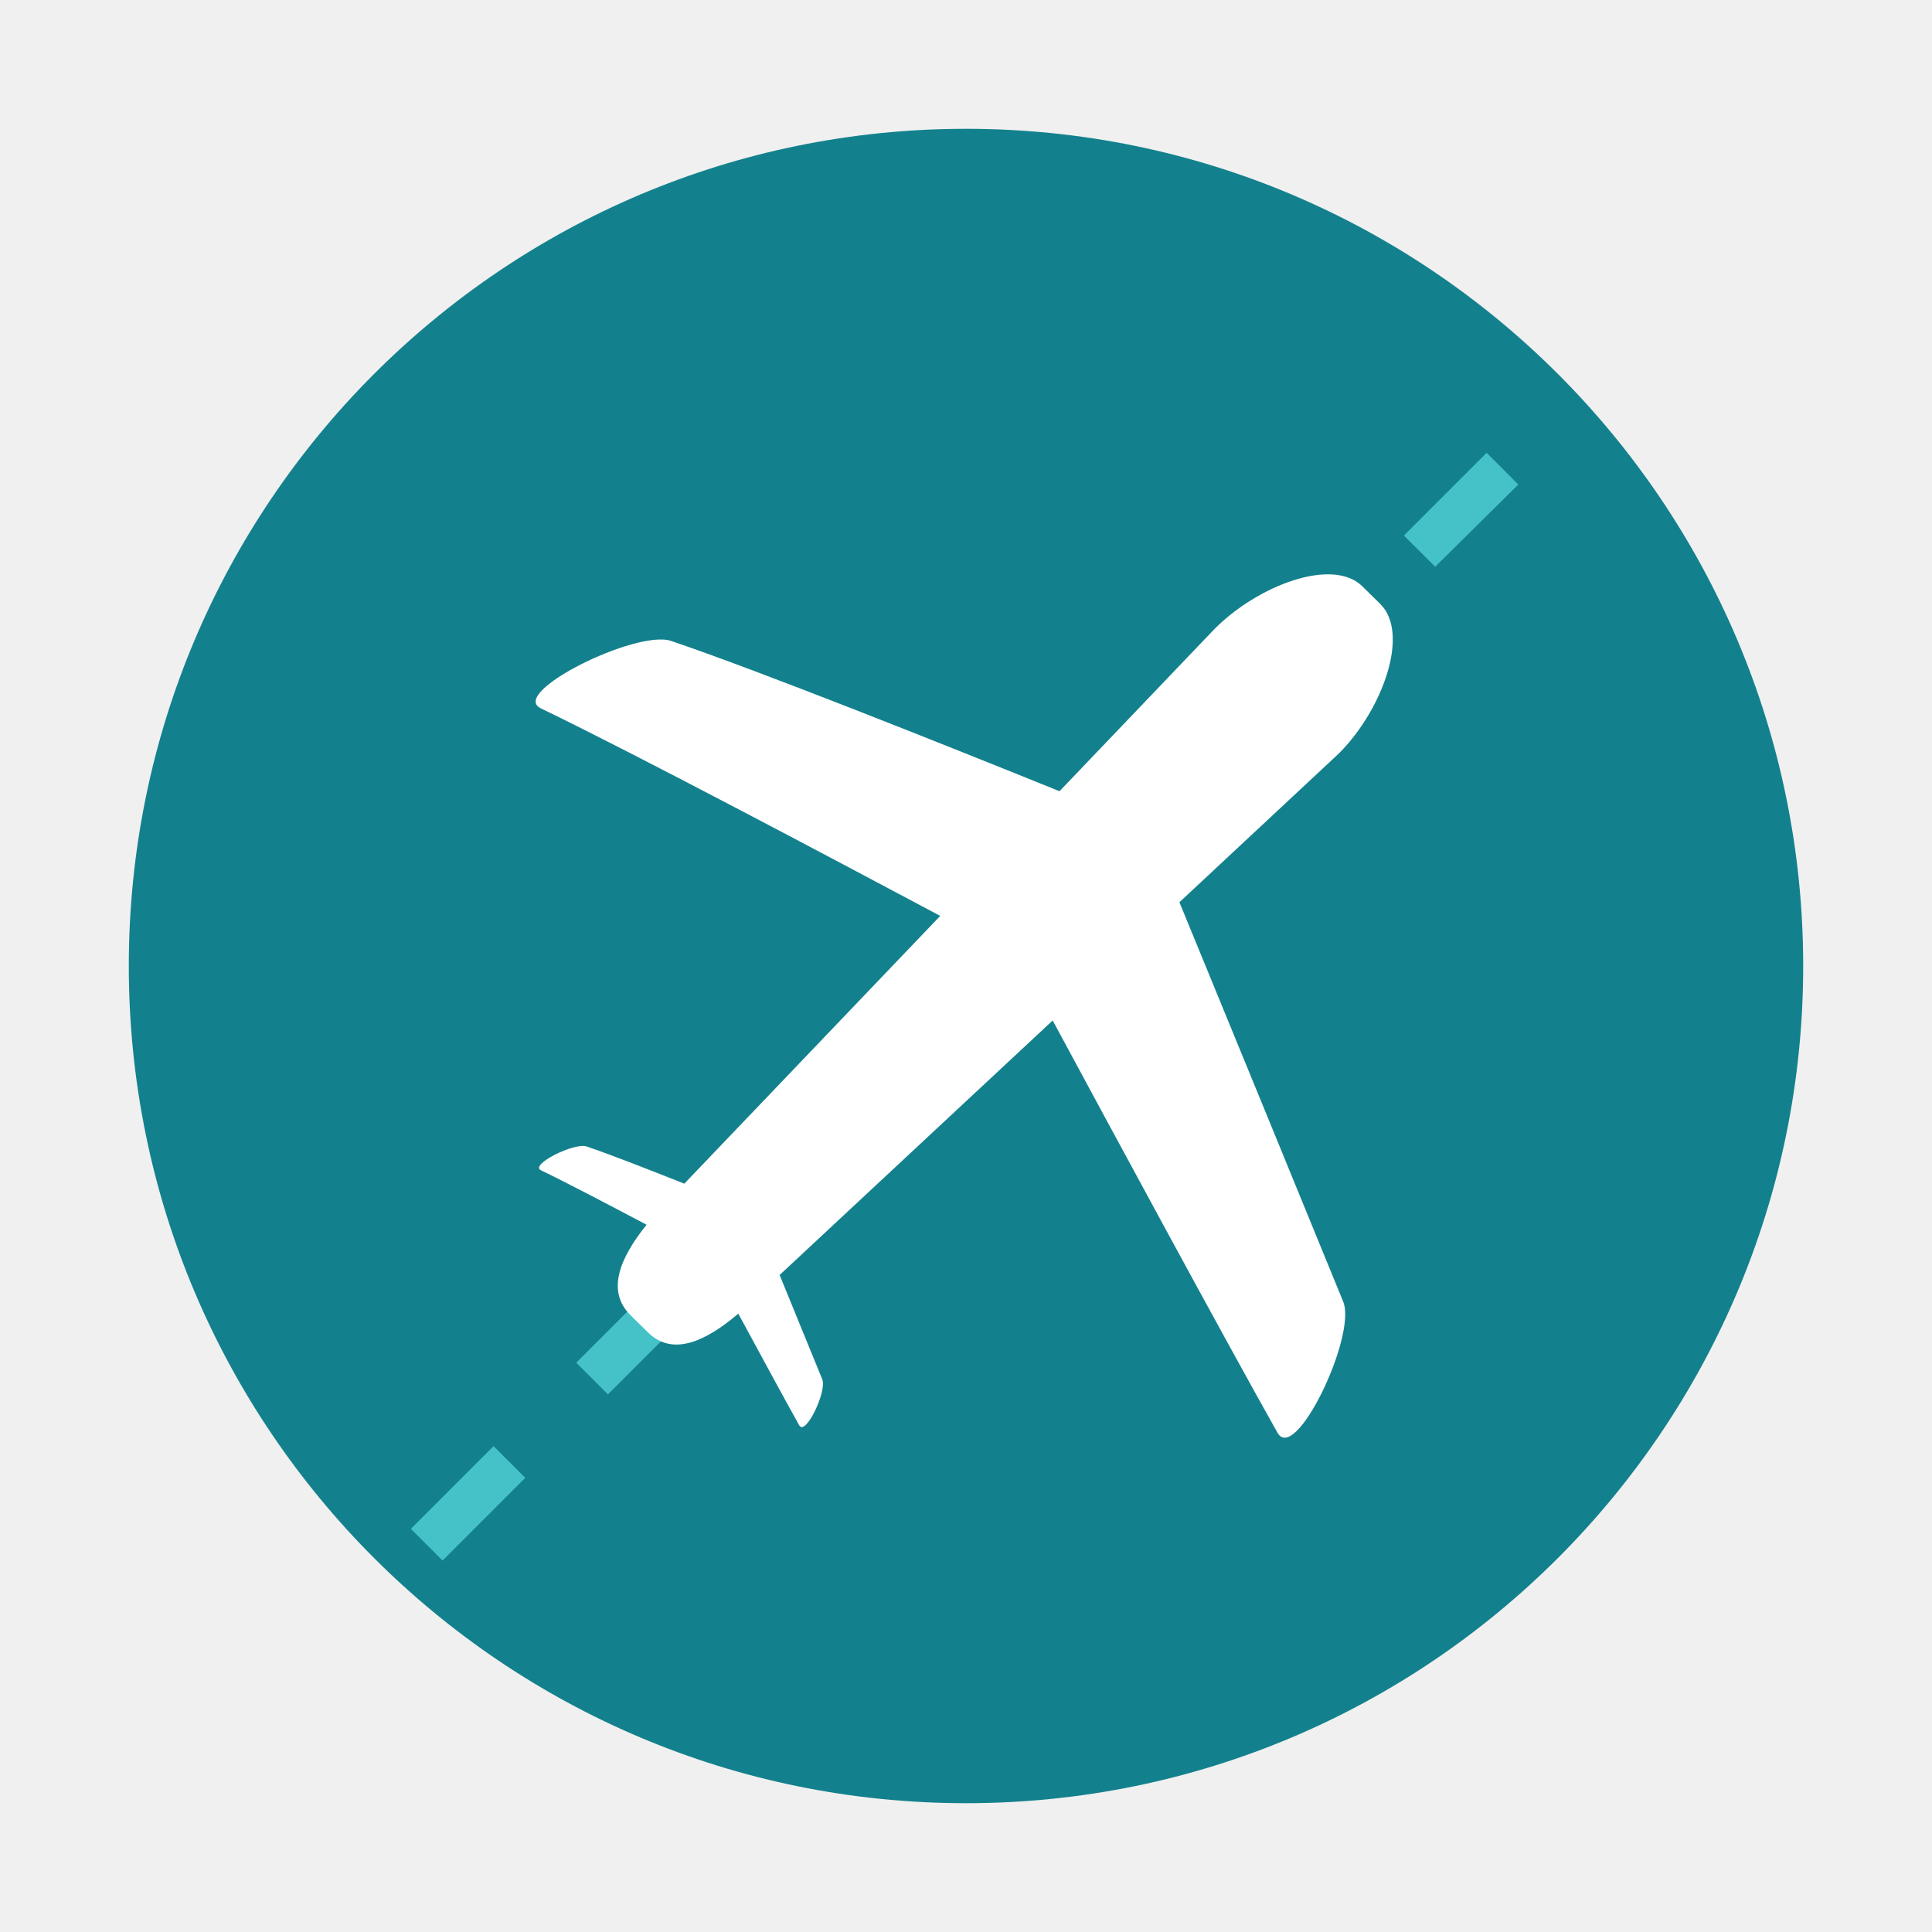
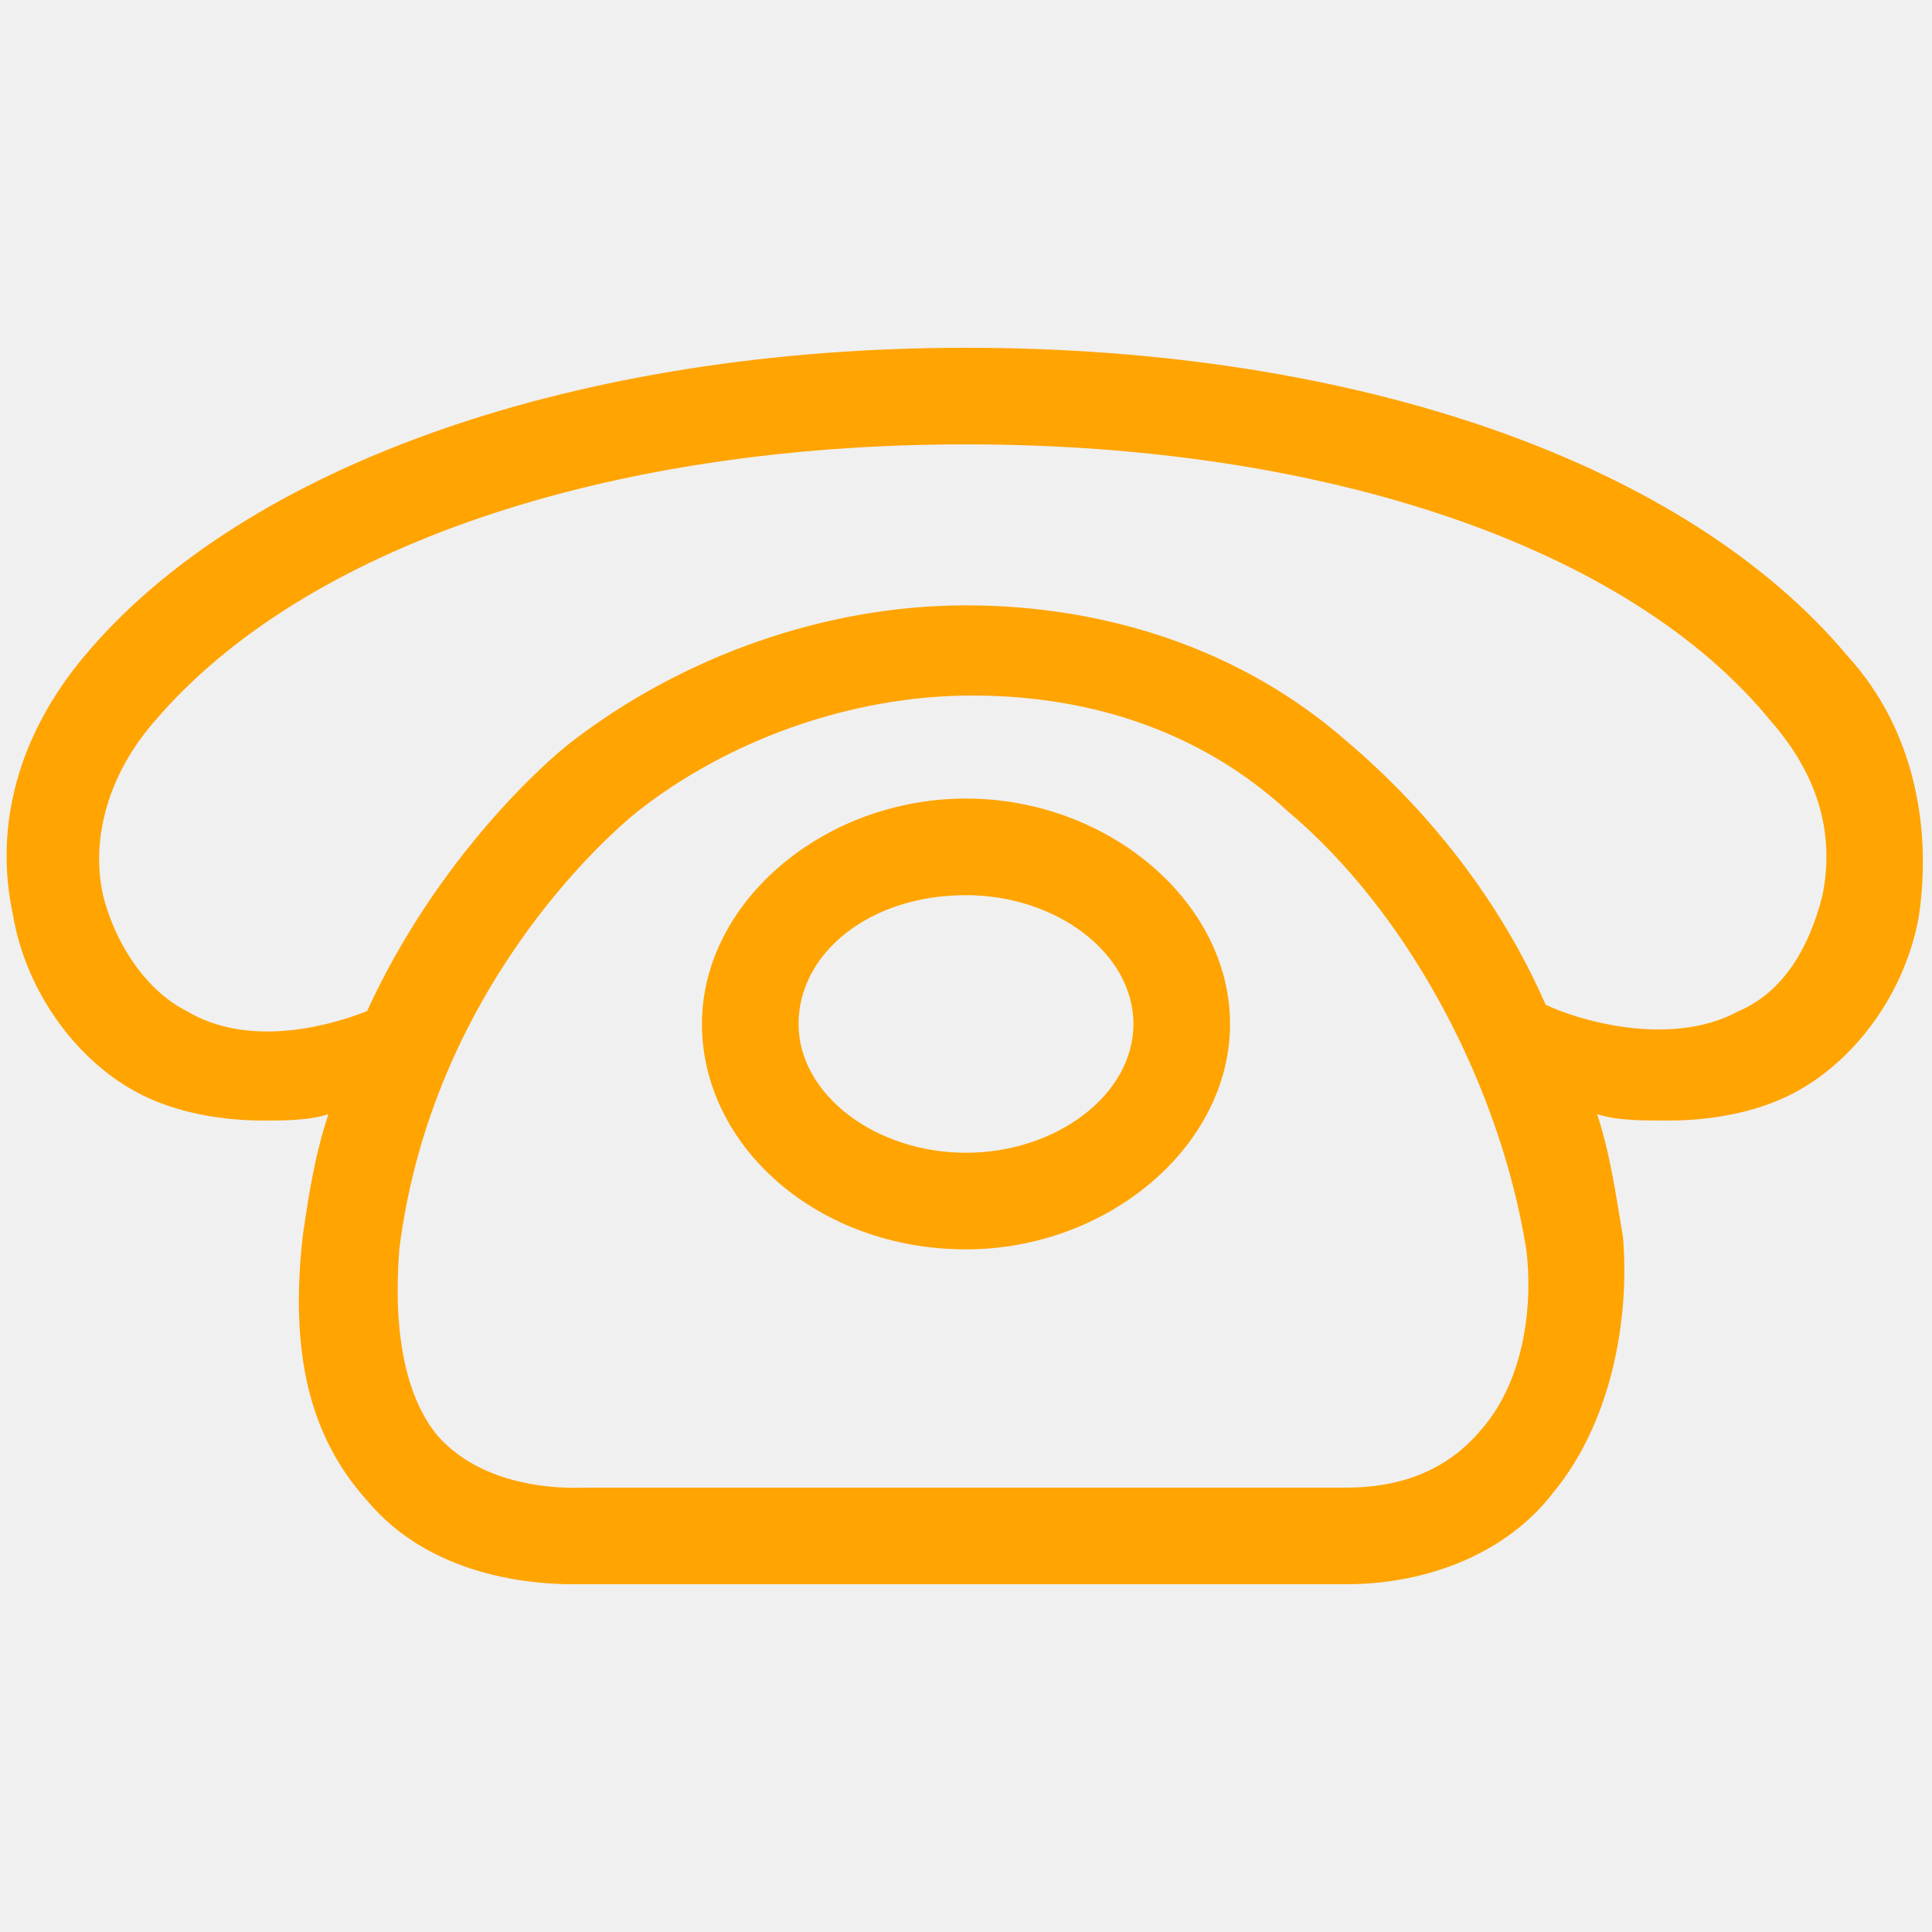
- <svg xmlns="http://www.w3.org/2000/svg" data-name="Layer 1" id="Layer_1" viewBox="0 0 150 150">
-   <defs>
-     <style>.cls-1{fill:#13818d;}.cls-2{clip-path:url(#clip-path);}.cls-3{fill:#44c2c7;}.cls-4{fill:#fff;}</style>
-     <clipPath id="clip-path">
-       <circle class="cls-1" cx="75" cy="75" r="65" />
-     </clipPath>
-   </defs>
-   <circle class="cls-1" cx="75" cy="75" r="65" />
-   <g class="cls-2">
-     <rect class="cls-3" height="3.49" transform="translate(29.23 101.73) rotate(-45)" width="4.36" x="135.24" y="13.84" />
-     <path class="cls-3" d="M21.52,134l-2.46-2.46,6.42-6.42,2.46,2.46Zm12.84-12.84-2.46-2.46,6.42-6.42,2.46,2.46ZM47.2,108.26l-2.46-2.46,6.42-6.42,2.46,2.46ZM60,95.42L57.58,93,64,86.53,66.47,89ZM72.89,82.58l-2.46-2.46,6.42-6.42,2.46,2.46ZM85.74,69.73l-2.46-2.46,6.42-6.42,2.46,2.46ZM98.58,56.89l-2.46-2.46L102.54,48,105,50.47ZM111.43,44L109,41.58l6.42-6.42,2.46,2.46ZM124.27,31.2l-2.46-2.46,6.42-6.42,2.46,2.46Z" />
-     <rect class="cls-3" height="3.49" transform="translate(-95.87 49.91) rotate(-45)" width="4.36" x="10.14" y="138.94" />
-     <path class="cls-4" d="M91.57,70.05L104,58.45c3.38-3.43,5.47-9.29,3.16-11.56l-1.39-1.37c-2.3-2.27-8.13-.08-11.51,3.35l-12,12.56c-8.66-3.5-23.19-9.31-30.16-11.67C49.4,48.86,39.46,53.8,42,55c7.41,3.58,22.47,11.57,31,16.11L53.13,91.9c-2.74-1.09-5.84-2.3-7.59-2.89-0.95-.32-4.44,1.42-3.54,1.85,1.93,0.93,5.35,2.72,8.2,4.23-2.15,2.67-3.09,5.17-1.27,7l1.39,1.37c1.85,1.82,4.37.78,7-1.47,1.59,2.94,3.61,6.66,4.73,8.67,0.49,0.87,2.17-2.65,1.79-3.57-0.71-1.74-2.12-5.2-3.31-8.1L81.73,79.23c4.36,8.09,13.17,24.39,17.45,32,1.39,2.48,6.17-7.52,5.11-10.16C101.55,94.37,95.09,78.61,91.57,70.05Z" />
-   </g>
+ <svg xmlns="http://www.w3.org/2000/svg" enable-background="new 0 0 30 30" height="40px" id="Capa_1" version="1.1" viewBox="0 0 30 30" width="40px" xml:space="preserve">
+   <path d="M28.7,10.2c-2.5-3-7.6-4.8-13.7-4.8c0,0,0,0,0,0h0c0,0,0,0,0,0c-6,0-11.2,1.8-13.7,4.8c-1,1.2-1.4,2.6-1.1,4  c0.2,1.2,1,2.3,2,2.8c0.6,0.3,1.3,0.4,1.9,0.4c0.3,0,0.7,0,1-0.1c-0.2,0.6-0.3,1.2-0.4,1.9c-0.2,1.8,0.1,3.1,1,4.1  c1,1.2,2.6,1.3,3.2,1.3c0.2,0,0.3,0,0.3,0h11.7c1.3,0,2.5-0.5,3.2-1.4c1-1.2,1.2-2.9,1.1-4c-0.1-0.6-0.2-1.3-0.4-1.9  c0.3,0.1,0.7,0.1,1.1,0.1c0.6,0,1.3-0.1,1.9-0.4c1-0.5,1.8-1.6,2-2.8C30,12.8,29.7,11.3,28.7,10.2z M23,22.2  c-0.5,0.6-1.2,0.9-2.1,0.9l-11.8,0c-0.1,0-1.5,0.1-2.3-0.8c-0.5-0.6-0.7-1.6-0.6-2.9c0.5-4,3.2-6.4,3.7-6.8c1.4-1.1,3.3-1.8,5.2-1.8  c1.9,0,3.6,0.6,4.9,1.8c1.9,1.6,3.3,4.3,3.7,6.8C23.8,20.2,23.7,21.4,23,22.2z M28.3,13.9c-0.2,0.8-0.6,1.5-1.3,1.8  c-1.1,0.6-2.6,0.1-3-0.1c-0.7-1.6-1.8-3-3.1-4.1c-1.6-1.4-3.7-2.1-5.9-2.1c-2.2,0-4.4,0.8-6.1,2.1c-0.4,0.3-2.1,1.8-3.2,4.2  c-0.5,0.2-1.8,0.6-2.8,0c-0.6-0.3-1.1-1-1.3-1.8c-0.2-0.9,0.1-1.9,0.8-2.7C4.7,8.5,9.4,6.9,15,6.9c5.6,0,10.3,1.6,12.5,4.3  C28.2,12,28.5,12.9,28.3,13.9z M15,12.4c-2.2,0-4.1,1.6-4.1,3.5s1.8,3.5,4.1,3.5c2.2,0,4.1-1.6,4.1-3.5S17.2,12.4,15,12.4z M15,17.9  c-1.4,0-2.6-0.9-2.6-2s1.1-2,2.6-2c1.4,0,2.6,0.9,2.6,2S16.4,17.9,15,17.9z" fill="#ffa400" />
</svg>
